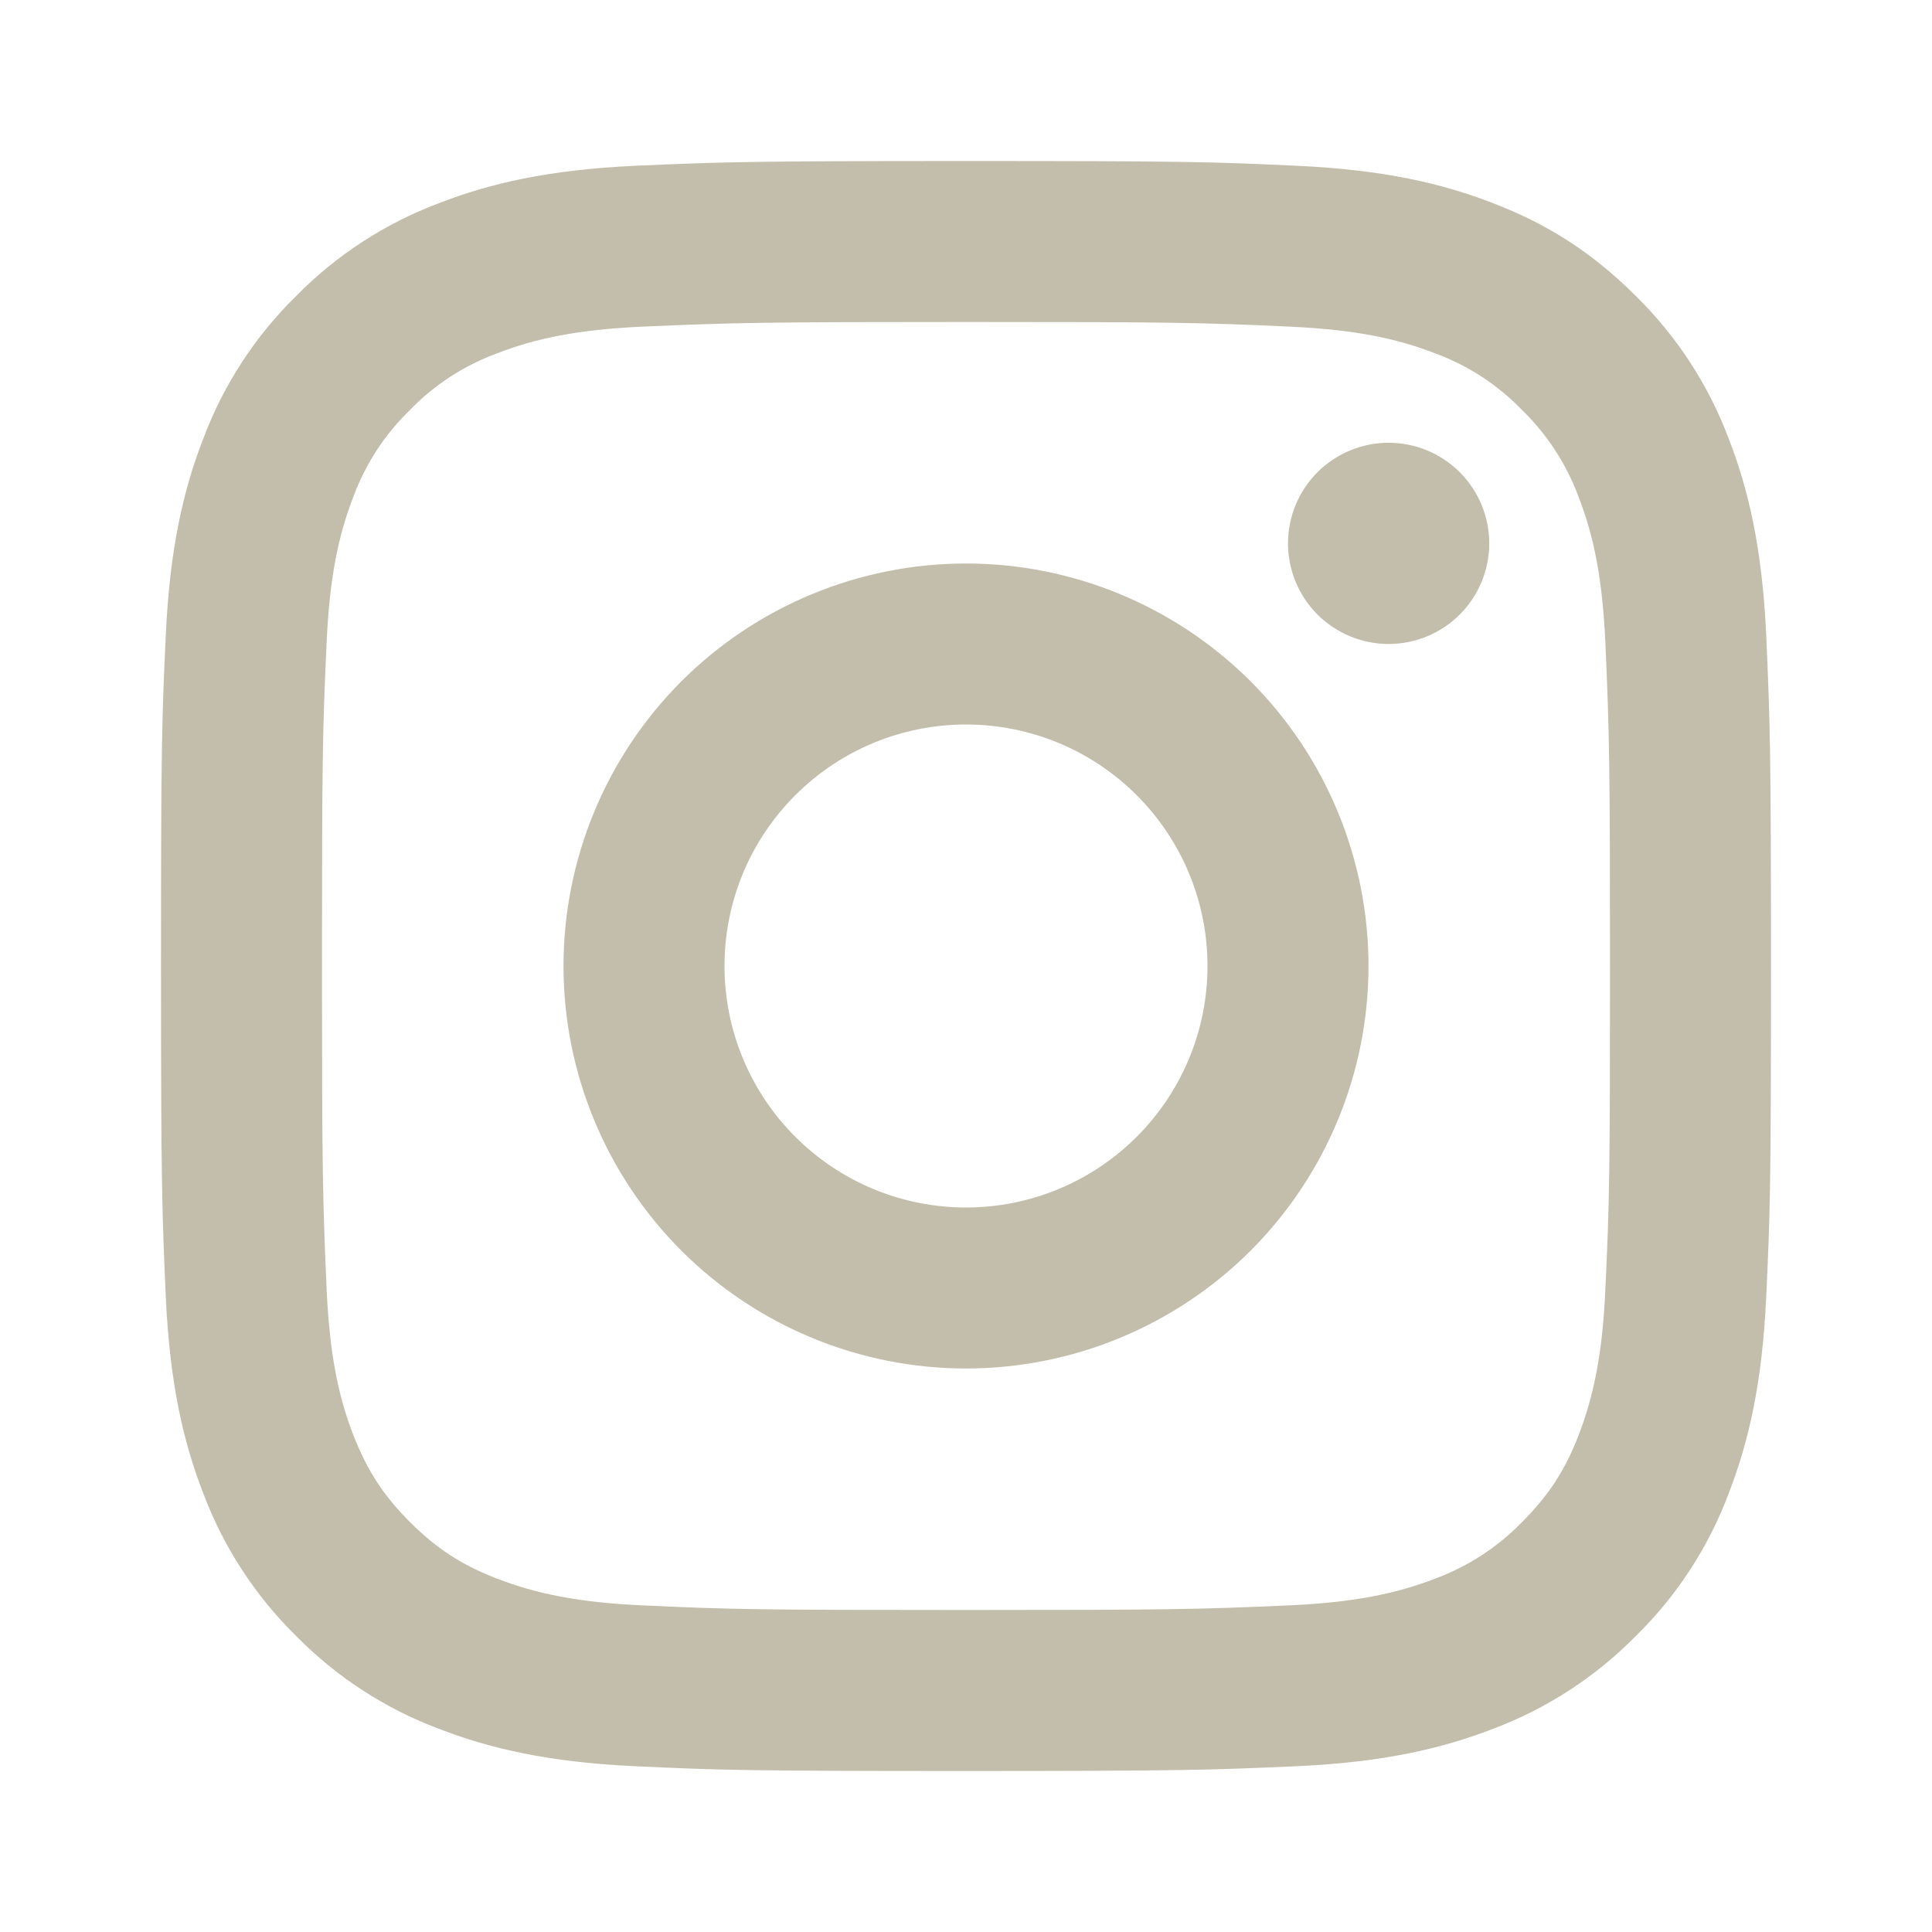
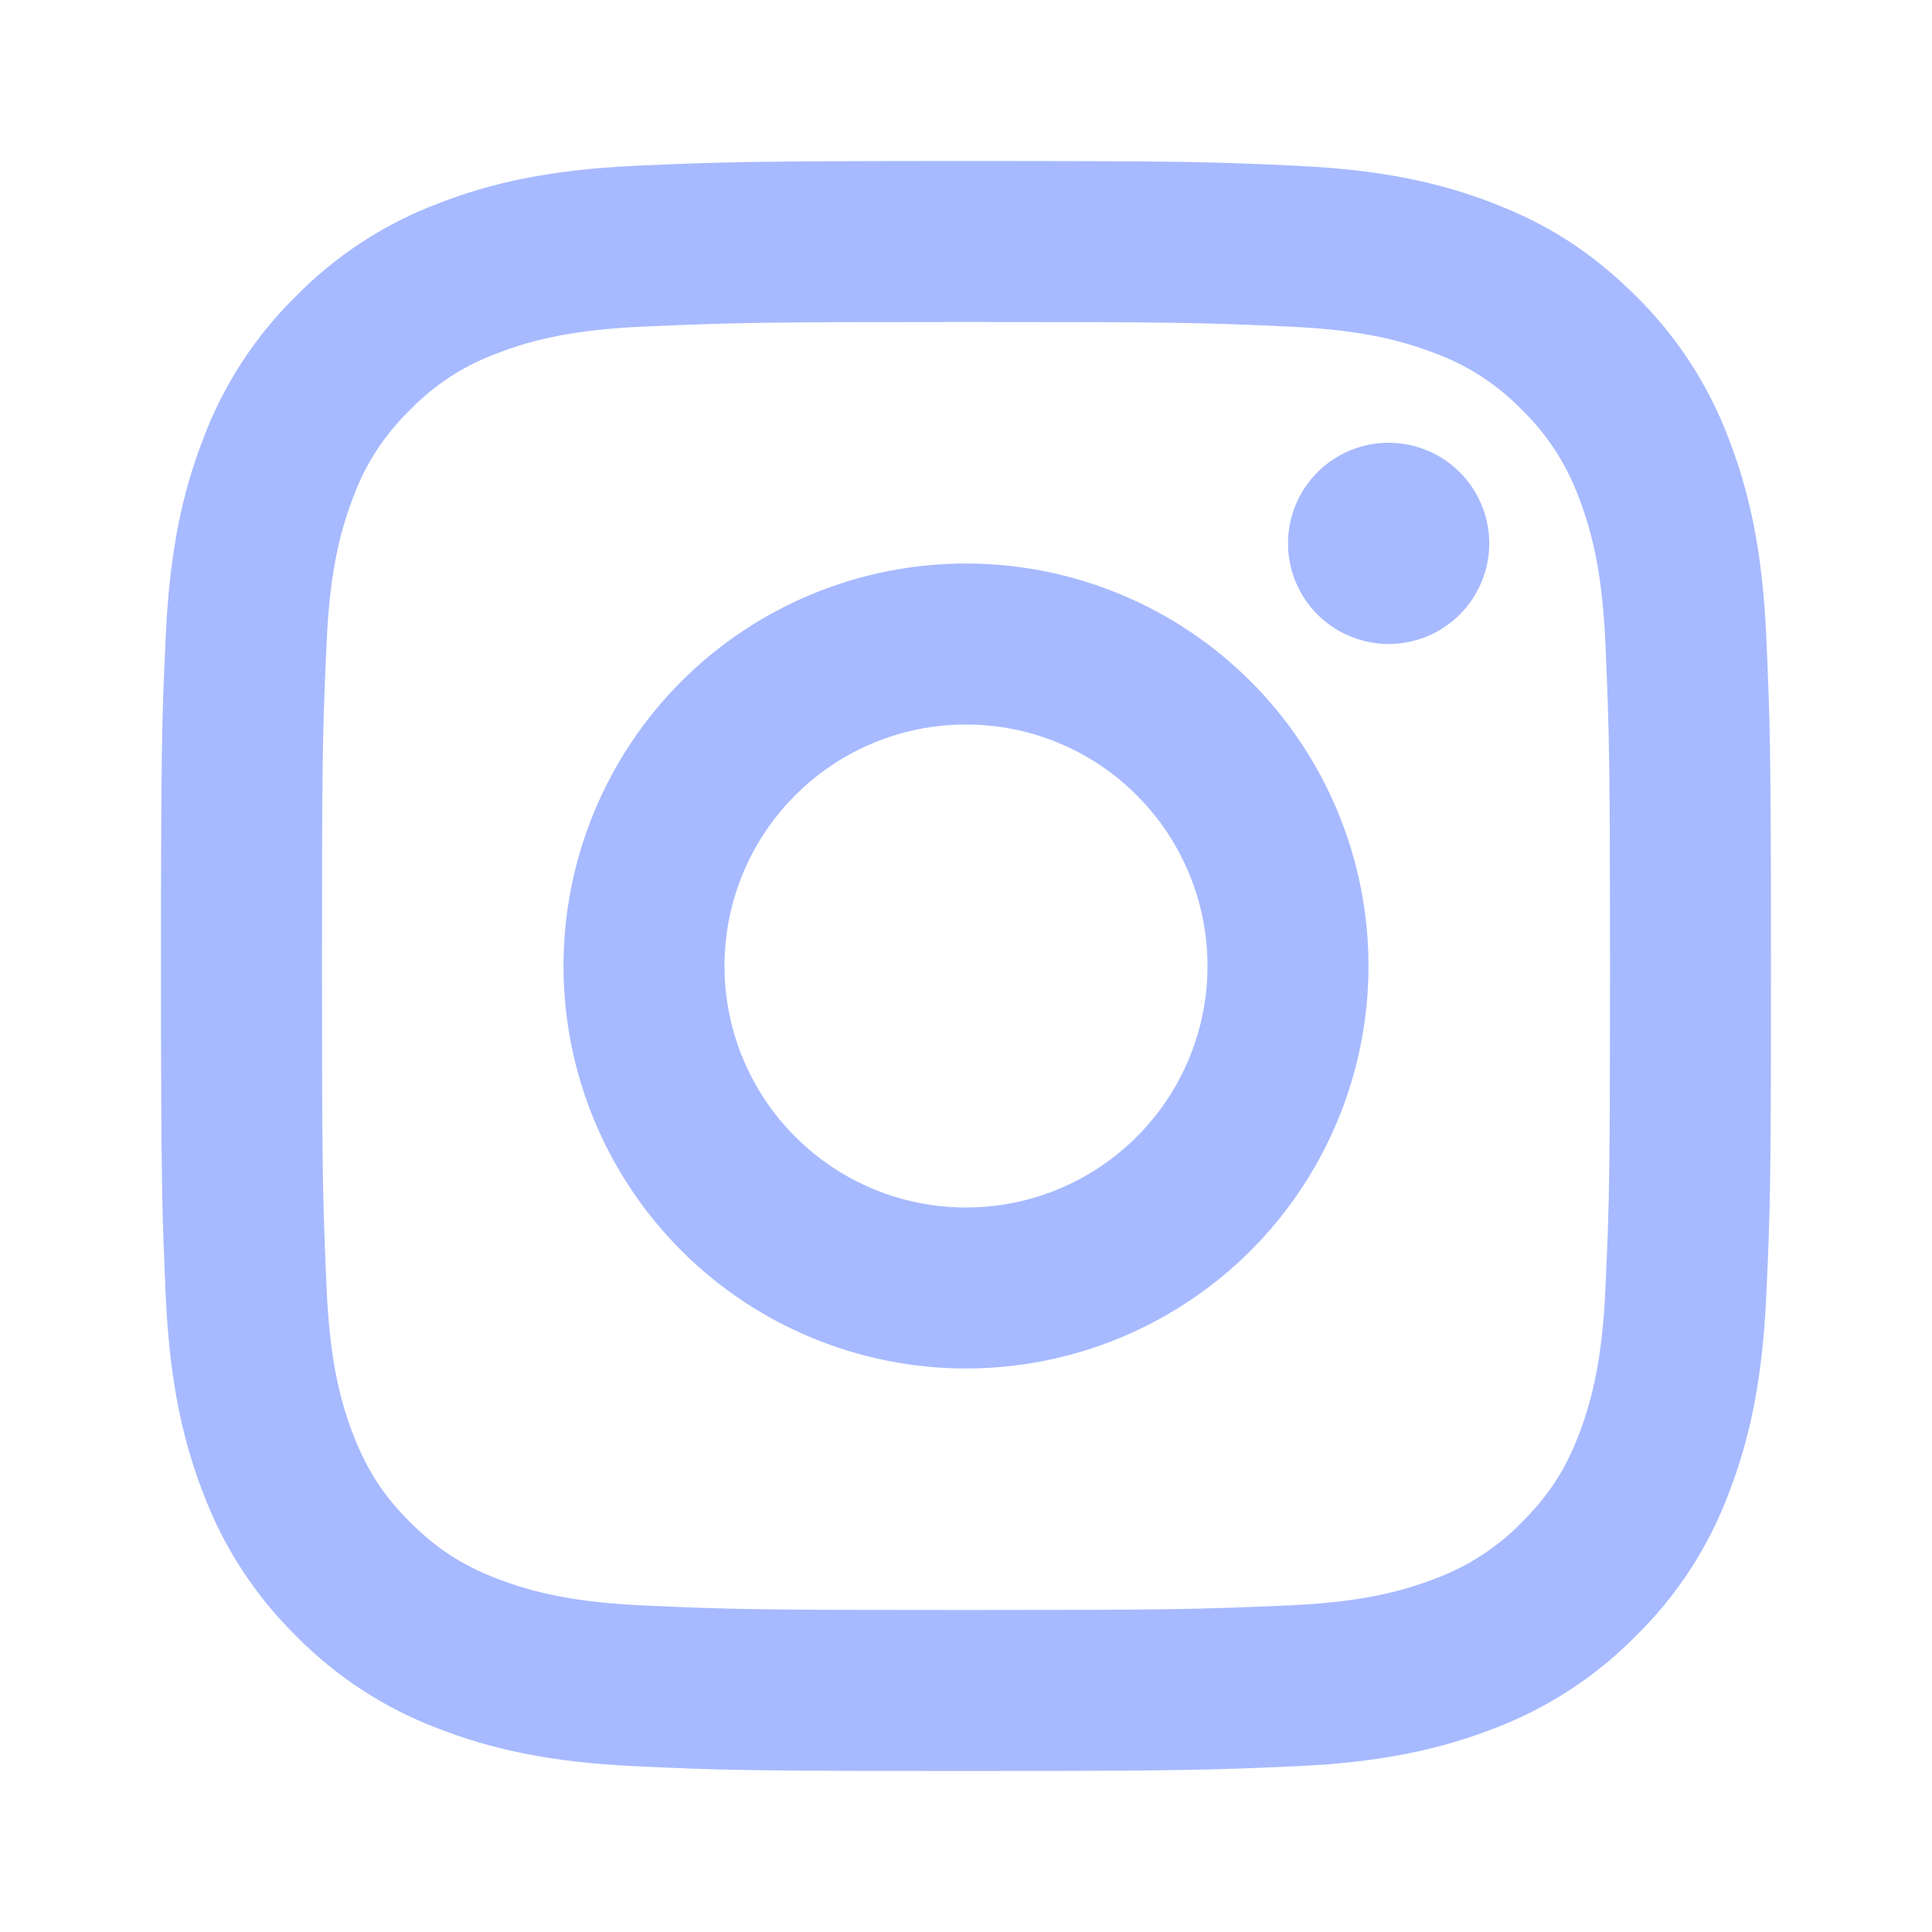
<svg xmlns="http://www.w3.org/2000/svg" width="24" height="24" viewBox="0 0 24 24" fill="none">
-   <path d="M12 9C11.204 9 10.441 9.316 9.879 9.879C9.316 10.441 9 11.204 9 12C9 12.796 9.316 13.559 9.879 14.121C10.441 14.684 11.204 15 12 15C12.796 15 13.559 14.684 14.121 14.121C14.684 13.559 15 12.796 15 12C15 11.204 14.684 10.441 14.121 9.879C13.559 9.316 12.796 9 12 9ZM12 7C13.326 7 14.598 7.527 15.536 8.464C16.473 9.402 17 10.674 17 12C17 13.326 16.473 14.598 15.536 15.536C14.598 16.473 13.326 17 12 17C10.674 17 9.402 16.473 8.464 15.536C7.527 14.598 7 13.326 7 12C7 10.674 7.527 9.402 8.464 8.464C9.402 7.527 10.674 7 12 7ZM18.5 6.75C18.5 7.082 18.368 7.399 18.134 7.634C17.899 7.868 17.581 8 17.25 8C16.919 8 16.601 7.868 16.366 7.634C16.132 7.399 16 7.082 16 6.75C16 6.418 16.132 6.101 16.366 5.866C16.601 5.632 16.919 5.5 17.25 5.5C17.581 5.5 17.899 5.632 18.134 5.866C18.368 6.101 18.5 6.418 18.5 6.75ZM12 4C9.526 4 9.122 4.007 7.971 4.058C7.187 4.095 6.661 4.2 6.173 4.39C5.765 4.54 5.395 4.78 5.093 5.093C4.78 5.395 4.539 5.765 4.389 6.173C4.199 6.663 4.094 7.188 4.058 7.971C4.006 9.075 4 9.461 4 12C4 14.474 4.007 14.878 4.058 16.029C4.095 16.812 4.2 17.339 4.389 17.826C4.559 18.261 4.759 18.574 5.091 18.906C5.428 19.242 5.741 19.443 6.171 19.609C6.665 19.8 7.191 19.906 7.971 19.942C9.075 19.994 9.461 20 12 20C14.474 20 14.878 19.993 16.029 19.942C16.811 19.905 17.338 19.8 17.826 19.611C18.234 19.46 18.603 19.221 18.906 18.909C19.243 18.572 19.444 18.259 19.61 17.829C19.8 17.336 19.906 16.809 19.942 16.029C19.994 14.925 20 14.539 20 12C20 9.526 19.993 9.122 19.942 7.971C19.905 7.189 19.8 6.661 19.61 6.173C19.459 5.765 19.219 5.396 18.907 5.093C18.605 4.78 18.235 4.539 17.827 4.389C17.337 4.199 16.811 4.094 16.029 4.058C14.925 4.006 14.539 4 12 4ZM12 2C14.717 2 15.056 2.01 16.122 2.06C17.187 2.11 17.912 2.277 18.55 2.525C19.21 2.779 19.766 3.123 20.322 3.678C20.831 4.178 21.224 4.783 21.475 5.45C21.722 6.087 21.89 6.813 21.94 7.878C21.987 8.944 22 9.283 22 12C22 14.717 21.99 15.056 21.94 16.122C21.89 17.187 21.722 17.912 21.475 18.55C21.225 19.218 20.831 19.823 20.322 20.322C19.822 20.83 19.217 21.224 18.55 21.475C17.913 21.722 17.187 21.89 16.122 21.94C15.056 21.987 14.717 22 12 22C9.283 22 8.944 21.99 7.878 21.94C6.813 21.89 6.088 21.722 5.45 21.475C4.782 21.224 4.178 20.831 3.678 20.322C3.169 19.822 2.776 19.218 2.525 18.55C2.277 17.913 2.11 17.187 2.06 16.122C2.013 15.056 2 14.717 2 12C2 9.283 2.01 8.944 2.06 7.878C2.11 6.812 2.277 6.088 2.525 5.45C2.775 4.782 3.169 4.177 3.678 3.678C4.178 3.169 4.782 2.776 5.45 2.525C6.088 2.277 6.812 2.11 7.878 2.06C8.944 2.013 9.283 2 12 2Z" fill="#C3BEAB" />
+   <path d="M12 9C11.204 9 10.441 9.316 9.879 9.879C9.316 10.441 9 11.204 9 12C9 12.796 9.316 13.559 9.879 14.121C10.441 14.684 11.204 15 12 15C12.796 15 13.559 14.684 14.121 14.121C14.684 13.559 15 12.796 15 12C15 11.204 14.684 10.441 14.121 9.879C13.559 9.316 12.796 9 12 9ZM12 7C13.326 7 14.598 7.527 15.536 8.464C16.473 9.402 17 10.674 17 12C17 13.326 16.473 14.598 15.536 15.536C14.598 16.473 13.326 17 12 17C10.674 17 9.402 16.473 8.464 15.536C7.527 14.598 7 13.326 7 12C7 10.674 7.527 9.402 8.464 8.464C9.402 7.527 10.674 7 12 7ZM18.5 6.75C18.5 7.082 18.368 7.399 18.134 7.634C17.899 7.868 17.581 8 17.25 8C16.919 8 16.601 7.868 16.366 7.634C16.132 7.399 16 7.082 16 6.75C16 6.418 16.132 6.101 16.366 5.866C16.601 5.632 16.919 5.5 17.25 5.5C17.581 5.5 17.899 5.632 18.134 5.866C18.368 6.101 18.5 6.418 18.5 6.75ZM12 4C9.526 4 9.122 4.007 7.971 4.058C7.187 4.095 6.661 4.2 6.173 4.39C5.765 4.54 5.395 4.78 5.093 5.093C4.78 5.395 4.539 5.765 4.389 6.173C4.199 6.663 4.094 7.188 4.058 7.971C4.006 9.075 4 9.461 4 12C4 14.474 4.007 14.878 4.058 16.029C4.095 16.812 4.2 17.339 4.389 17.826C4.559 18.261 4.759 18.574 5.091 18.906C5.428 19.242 5.741 19.443 6.171 19.609C6.665 19.8 7.191 19.906 7.971 19.942C9.075 19.994 9.461 20 12 20C14.474 20 14.878 19.993 16.029 19.942C16.811 19.905 17.338 19.8 17.826 19.611C18.234 19.46 18.603 19.221 18.906 18.909C19.243 18.572 19.444 18.259 19.61 17.829C19.8 17.336 19.906 16.809 19.942 16.029C19.994 14.925 20 14.539 20 12C20 9.526 19.993 9.122 19.942 7.971C19.905 7.189 19.8 6.661 19.61 6.173C19.459 5.765 19.219 5.396 18.907 5.093C18.605 4.78 18.235 4.539 17.827 4.389C17.337 4.199 16.811 4.094 16.029 4.058C14.925 4.006 14.539 4 12 4ZM12 2C14.717 2 15.056 2.01 16.122 2.06C17.187 2.11 17.912 2.277 18.55 2.525C19.21 2.779 19.766 3.123 20.322 3.678C20.831 4.178 21.224 4.783 21.475 5.45C21.722 6.087 21.89 6.813 21.94 7.878C21.987 8.944 22 9.283 22 12C22 14.717 21.99 15.056 21.94 16.122C21.89 17.187 21.722 17.912 21.475 18.55C21.225 19.218 20.831 19.823 20.322 20.322C19.822 20.83 19.217 21.224 18.55 21.475C17.913 21.722 17.187 21.89 16.122 21.94C15.056 21.987 14.717 22 12 22C9.283 22 8.944 21.99 7.878 21.94C6.813 21.89 6.088 21.722 5.45 21.475C4.782 21.224 4.178 20.831 3.678 20.322C3.169 19.822 2.776 19.218 2.525 18.55C2.277 17.913 2.11 17.187 2.06 16.122C2.013 15.056 2 14.717 2 12C2 9.283 2.01 8.944 2.06 7.878C2.11 6.812 2.277 6.088 2.525 5.45C2.775 4.782 3.169 4.177 3.678 3.678C4.178 3.169 4.782 2.776 5.45 2.525C6.088 2.277 6.812 2.11 7.878 2.06C8.944 2.013 9.283 2 12 2Z" fill="#A7BAFF" />
</svg>
